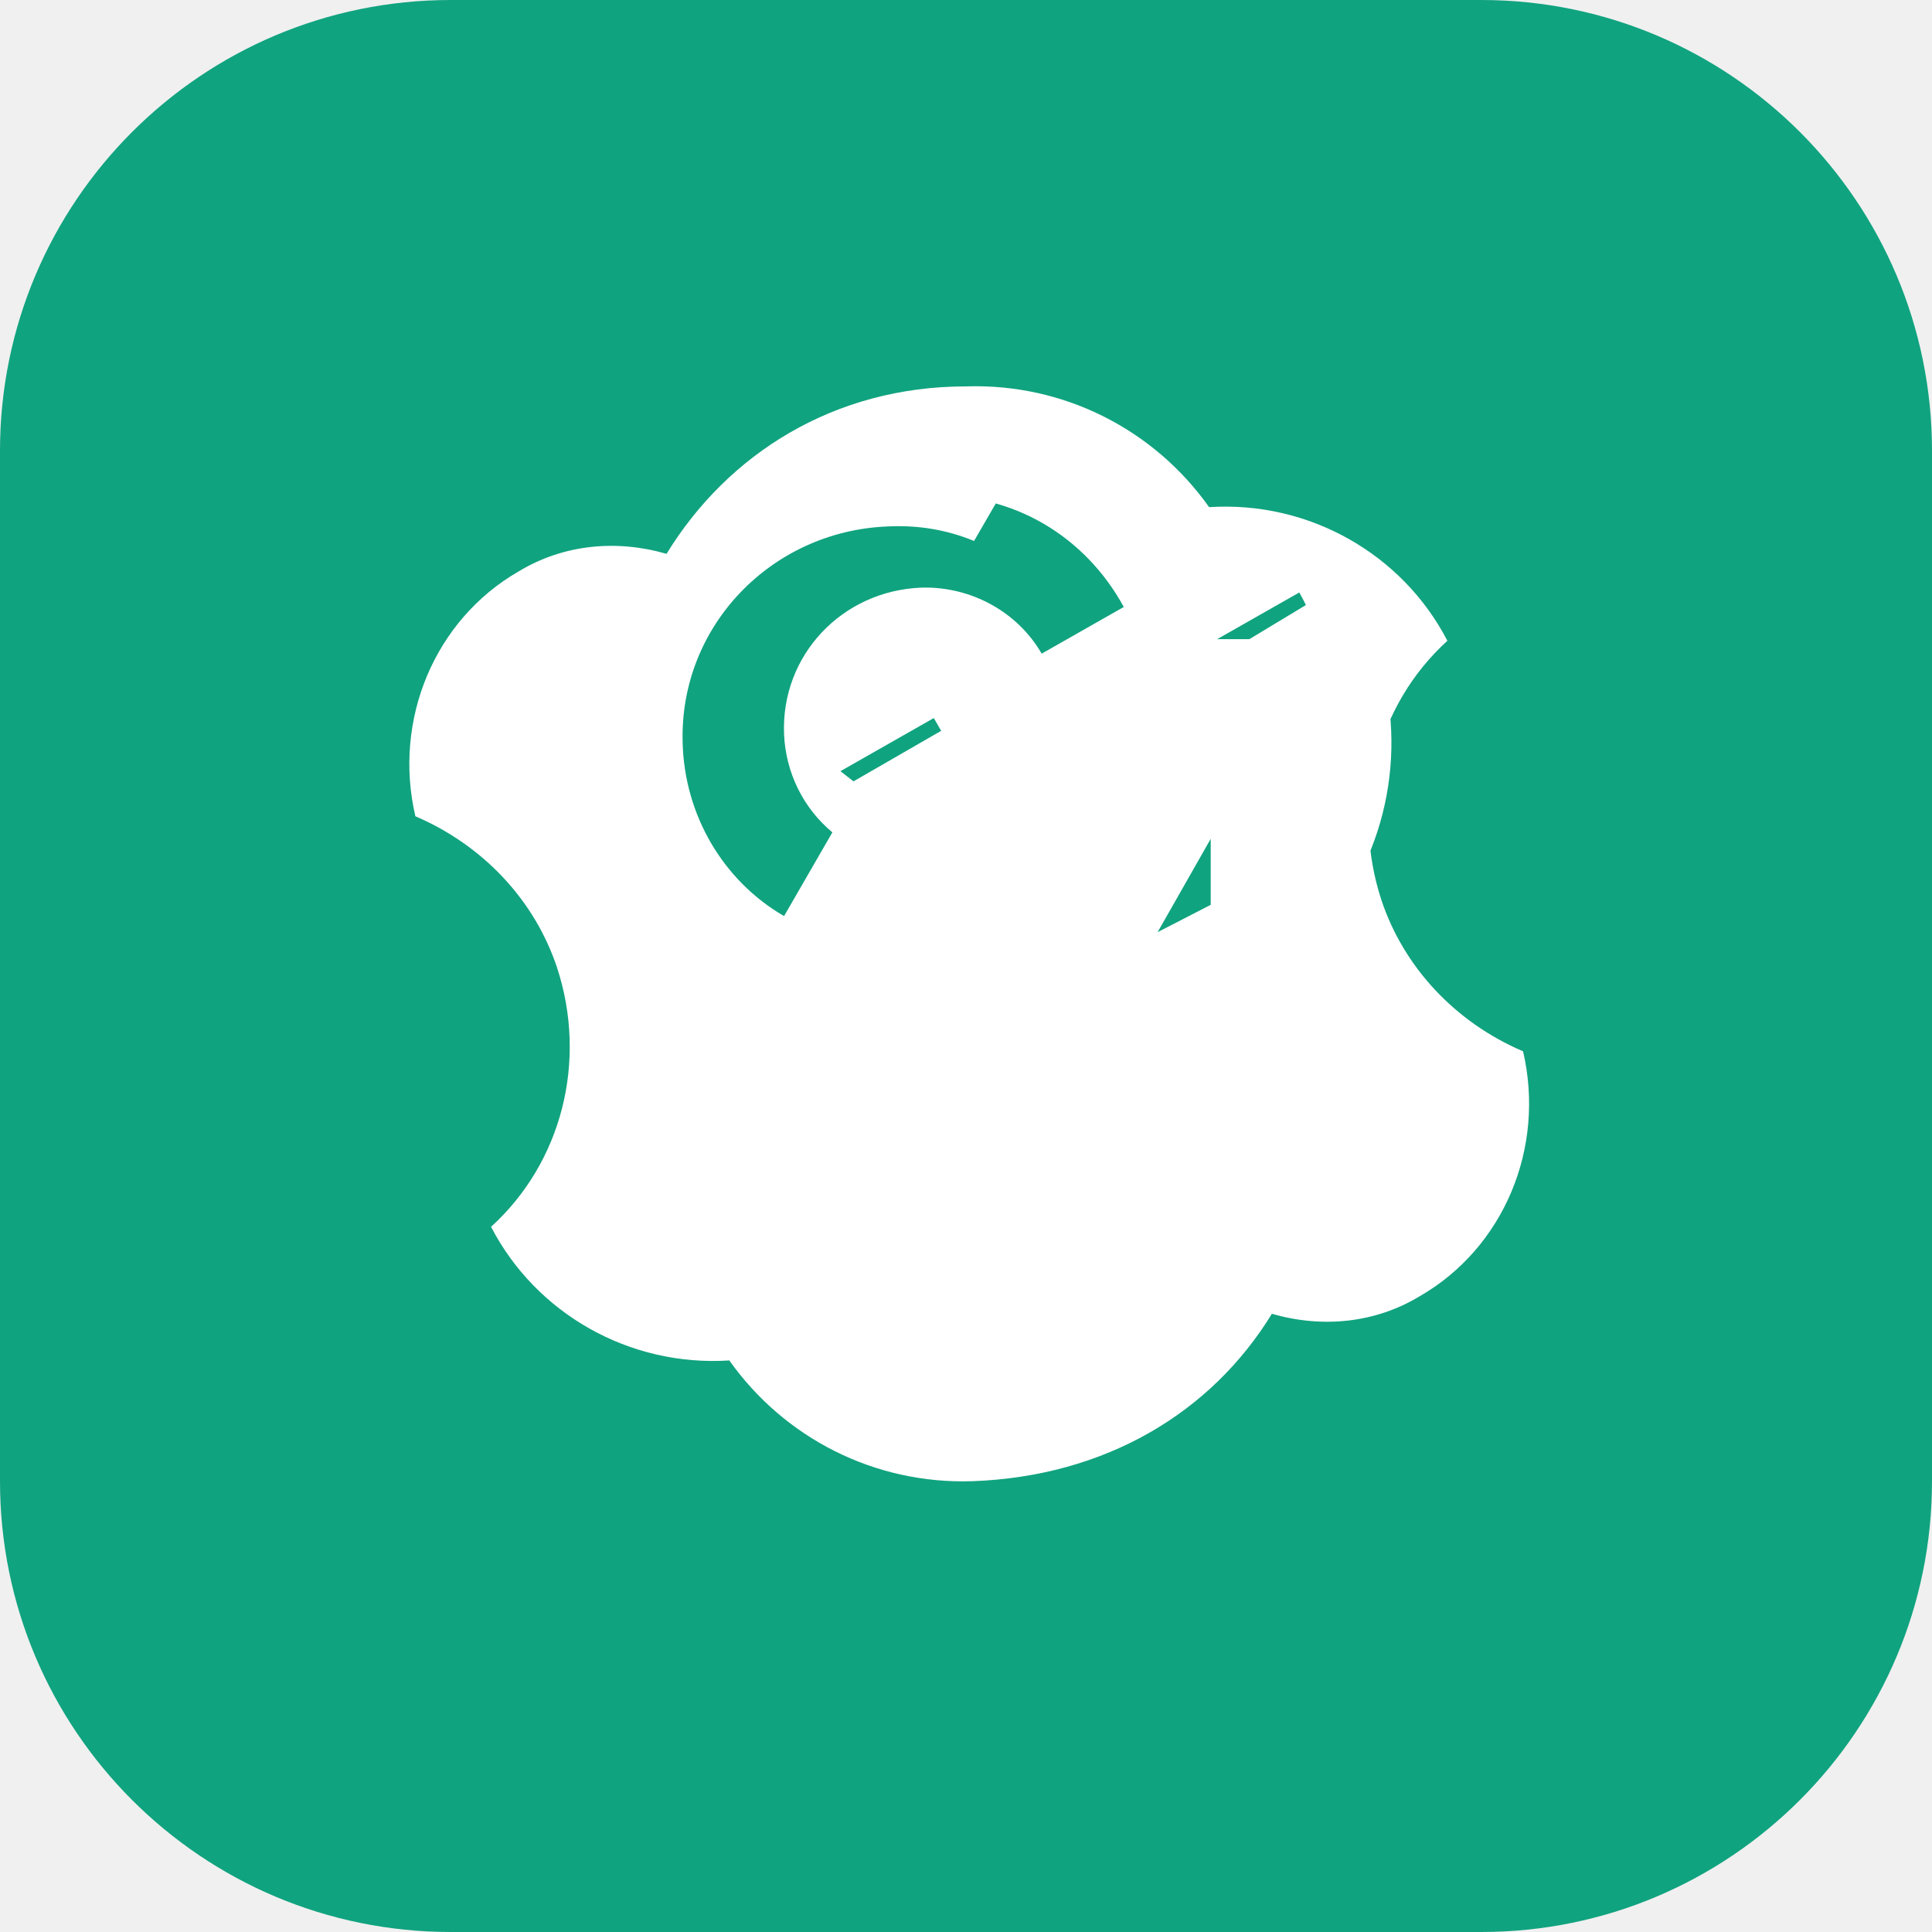
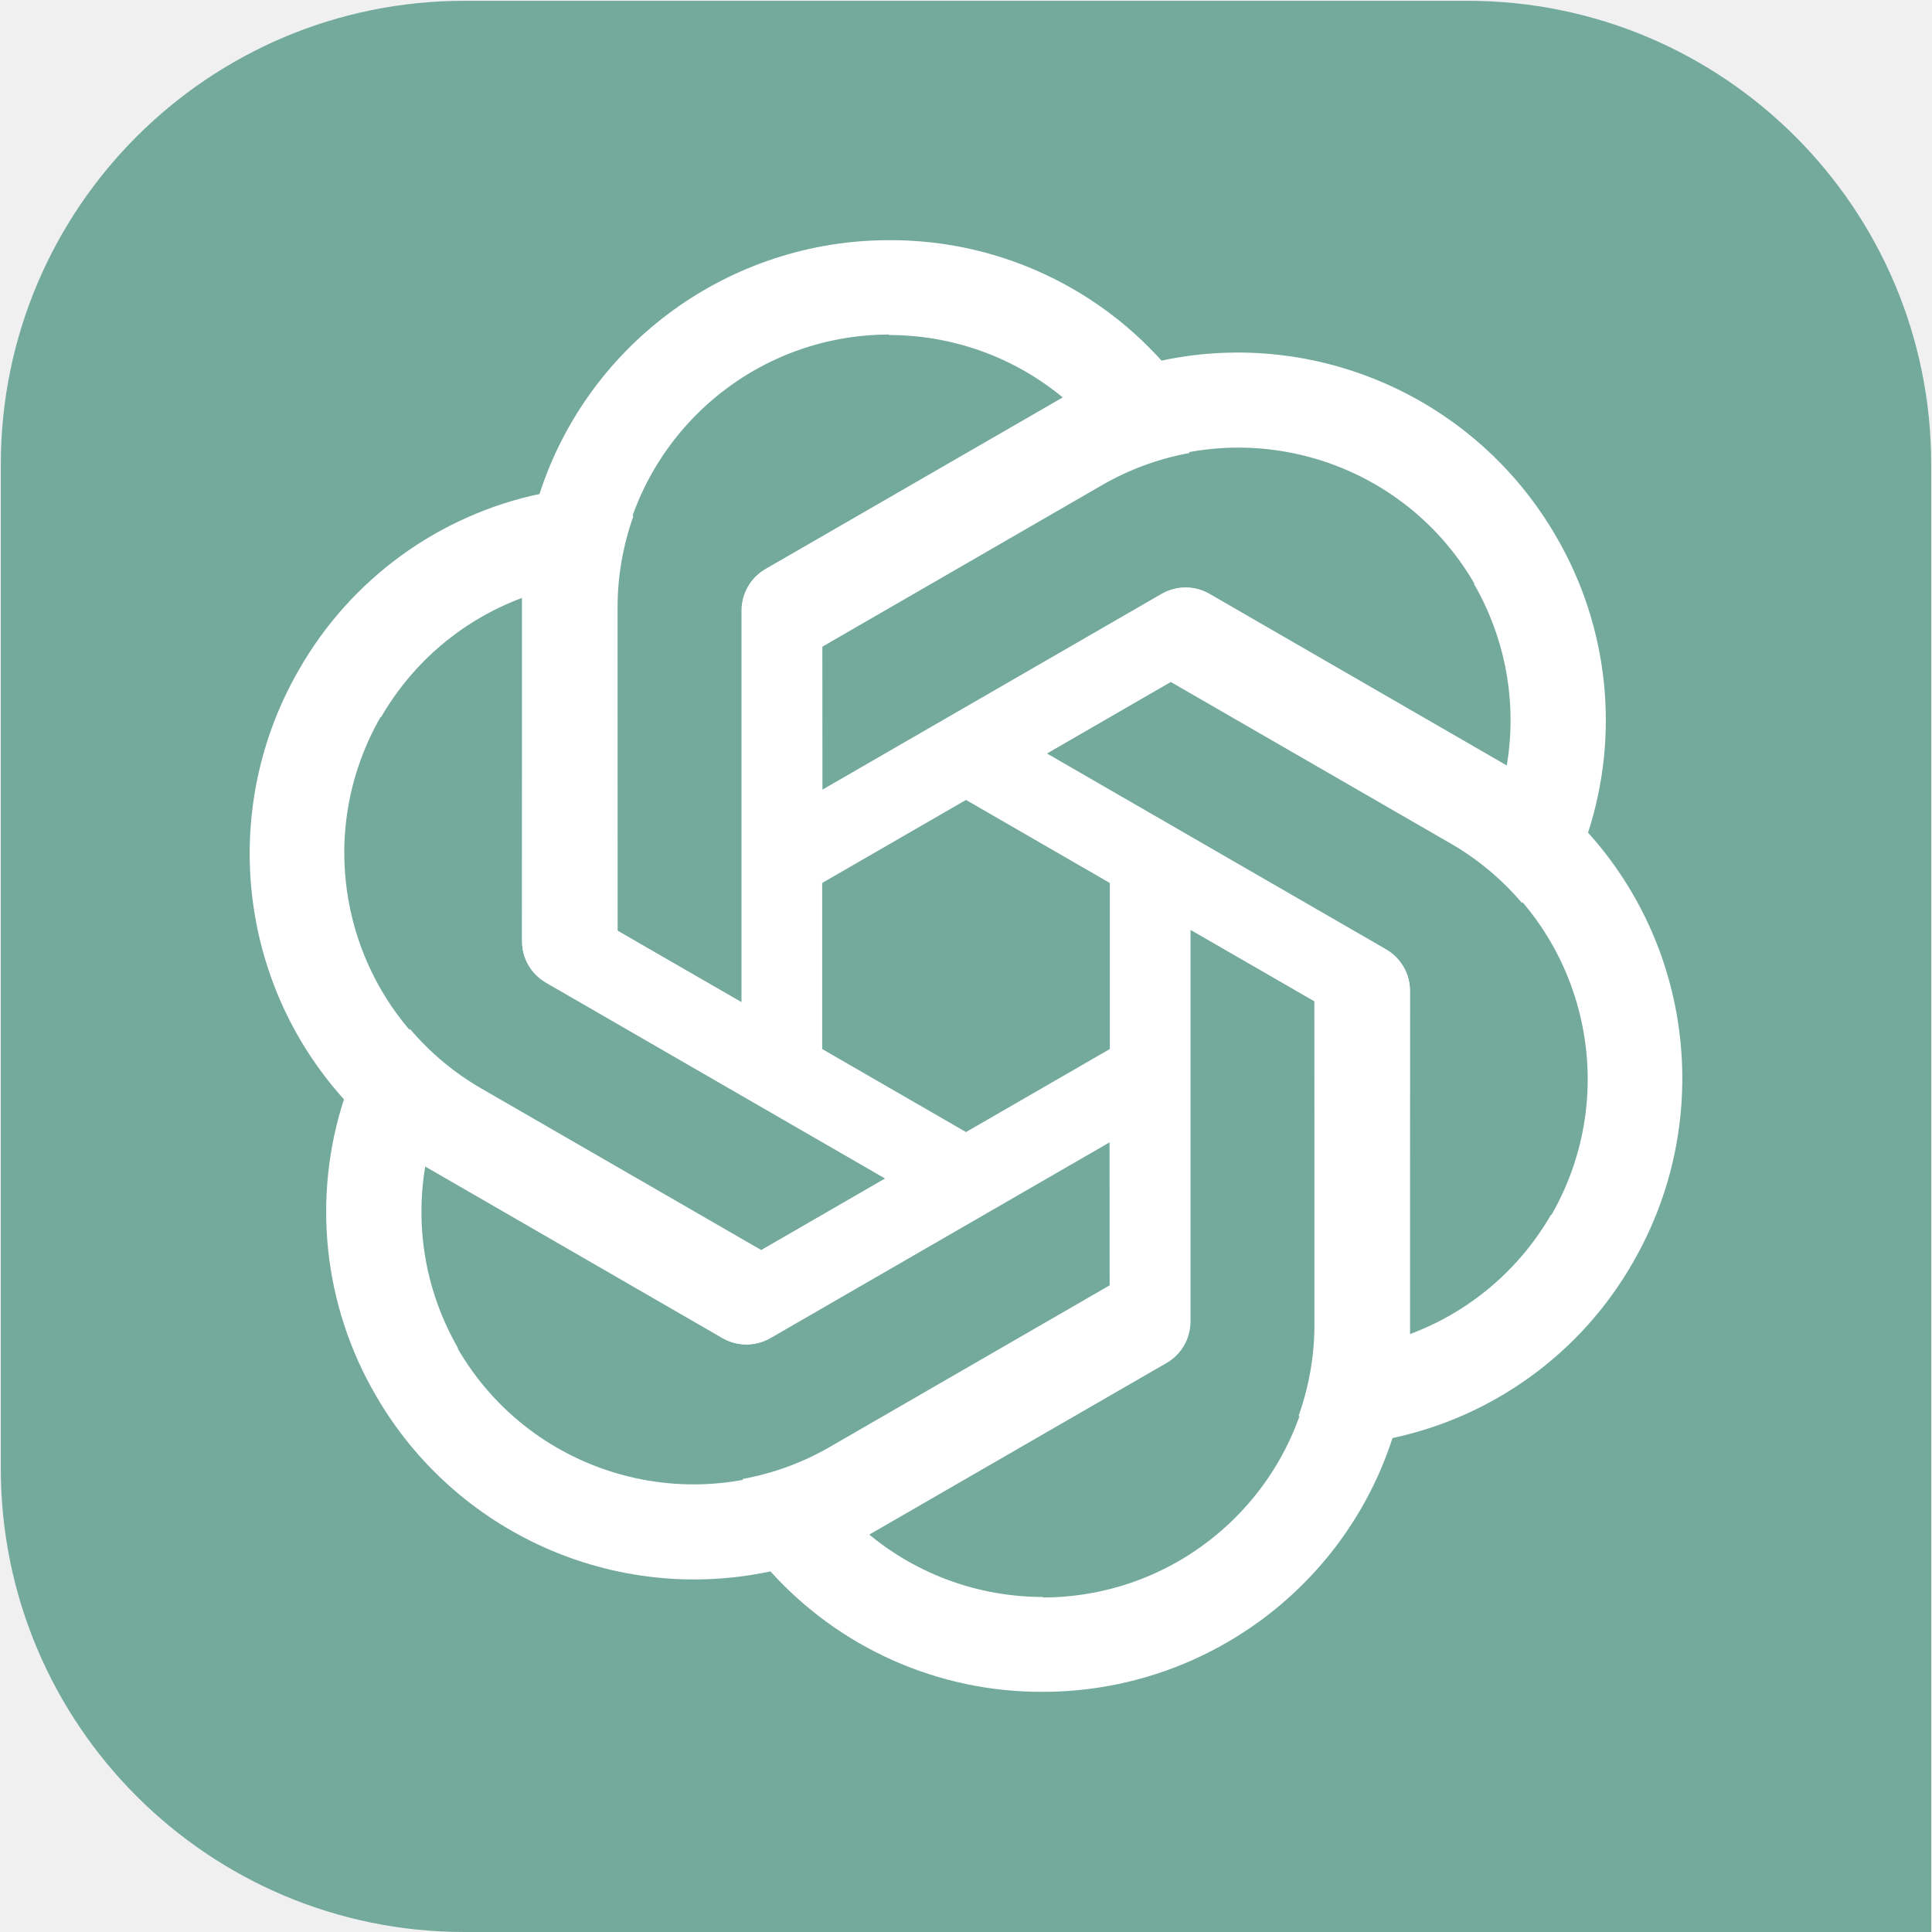
- <svg xmlns="http://www.w3.org/2000/svg" viewBox="0 0 120 120" fill="none" role="img" aria-label="ChatGPT">
-   <rect width="120" height="120" rx="28" fill="#10A37F" />
-   <path fill="#ffffff" d="M60 24c-8.2 0-14.8 4.2-18.6 10.4-3.1-.9-6.4-.6-9.2 1.1-5.2 3-7.8 9.2-6.4 15.2 4.2 1.8 7.4 5.2 8.8 9.4 1.9 5.8.3 12.1-4.1 16.1 2.8 5.4 8.6 8.7 14.8 8.3 3.4 4.8 9 7.7 15.1 7.5 8.2-.3 14.8-4.2 18.6-10.4 3.1.9 6.4.6 9.2-1.1 5.2-3 7.8-9.2 6.4-15.2-4.2-1.8-7.4-5.2-8.8-9.4-1.9-5.8-.3-12.1 4.1-16.1-2.8-5.4-8.6-8.7-14.8-8.3-3.4-4.8-9-7.7-15.1-7.5Zm-2.2 6.8c5.1-.2 9.6 2.5 12 6.9l-5.1 2.9c-1.5-2.6-4.4-4.2-7.5-4.1-4.9.2-8.7 4.2-8.5 9.1.1 2.4 1.2 4.6 3 6.1l-3 5.2c-3.8-2.2-6.2-6.3-6.3-10.8-.2-7.2 5.5-13.1 12.7-13.4 1.9-.1 3.7.2 5.4.9l3.3-5.7Zm17.8 8.9 5.1-2.9c2.4 4.2 2.5 9.4.1 13.8-2.4 4.4-6.7 7.3-11.5 7.9l.9 5.8c6.4-.8 11.8-4.8 14.5-10.5 2.7-5.7 2.2-12.4-1.3-17.6l-5.8 3.5Zm-23.4 8.2 5.8-3.3 3.3 5.7c2.6-1.5 5.8-1.7 8.6-.3l3.3-5.7c-3.8-2.2-8.5-2.4-12.5-.2l-8.5 4.9v.1l5.8 3.3Zm8.8 12.1c-2.8 1.6-6.1 1.8-9 .5l-3.3 5.7c5.1 2.9 11.4 2.6 16.2-.9l5.1-2.9-5.8-3.3-3.2 1.9Zm14.2-2.1c-1.8 3.2-4.9 5.4-8.5 5.9l-.9 5.8c6.4-.8 11.8-4.8 14.5-10.5l-5.1-2.9-3.3 1.7 3.3-5.8Z" />
+ <svg xmlns="http://www.w3.org/2000/svg" xmlns:xlink="http://www.w3.org/1999/xlink" viewBox="0 0 2406 2406">
+   <path d="M1 578.4C1 259.5 259.5 1 578.4 1h1249.1c319 0 577.5 258.5 577.5 577.4V2406H578.4C259.5 2406 1 2147.5 1 1828.6V578.4z" fill="#74aa9c" />
+   <path id="a" d="M1107.3 299.1c-197.999 0-373.9 127.3-435.2 315.3L650 743.5v427.9c0 21.4 11 40.4 29.4 51.4l344.5 198.515V833.3h.1v-27.9L1372.7 604c33.715-19.52 70.44-32.857 108.47-39.828L1447.6 450.3C1361 353.5 1237.1 298.5 1107.3 299.1zm0 117.5-.6.6c79.699 0 156.3 27.5 217.6 78.4-2.5 1.2-7.4 4.3-11 6.1L952.8 709.3c-18.4 10.4-29.4 30-29.4 51.4V1248l-155.1-89.4V755.8c-.1-187.099 151.601-338.9 339-339.2z" fill="#fff" />
+   <use xlink:href="#a" transform="rotate(60 1203 1203)" />
+   <use xlink:href="#a" transform="rotate(120 1203 1203)" />
+   <use xlink:href="#a" transform="rotate(180 1203 1203)" />
+   <use xlink:href="#a" transform="rotate(240 1203 1203)" />
+   <use xlink:href="#a" transform="rotate(300 1203 1203)" />
</svg>
